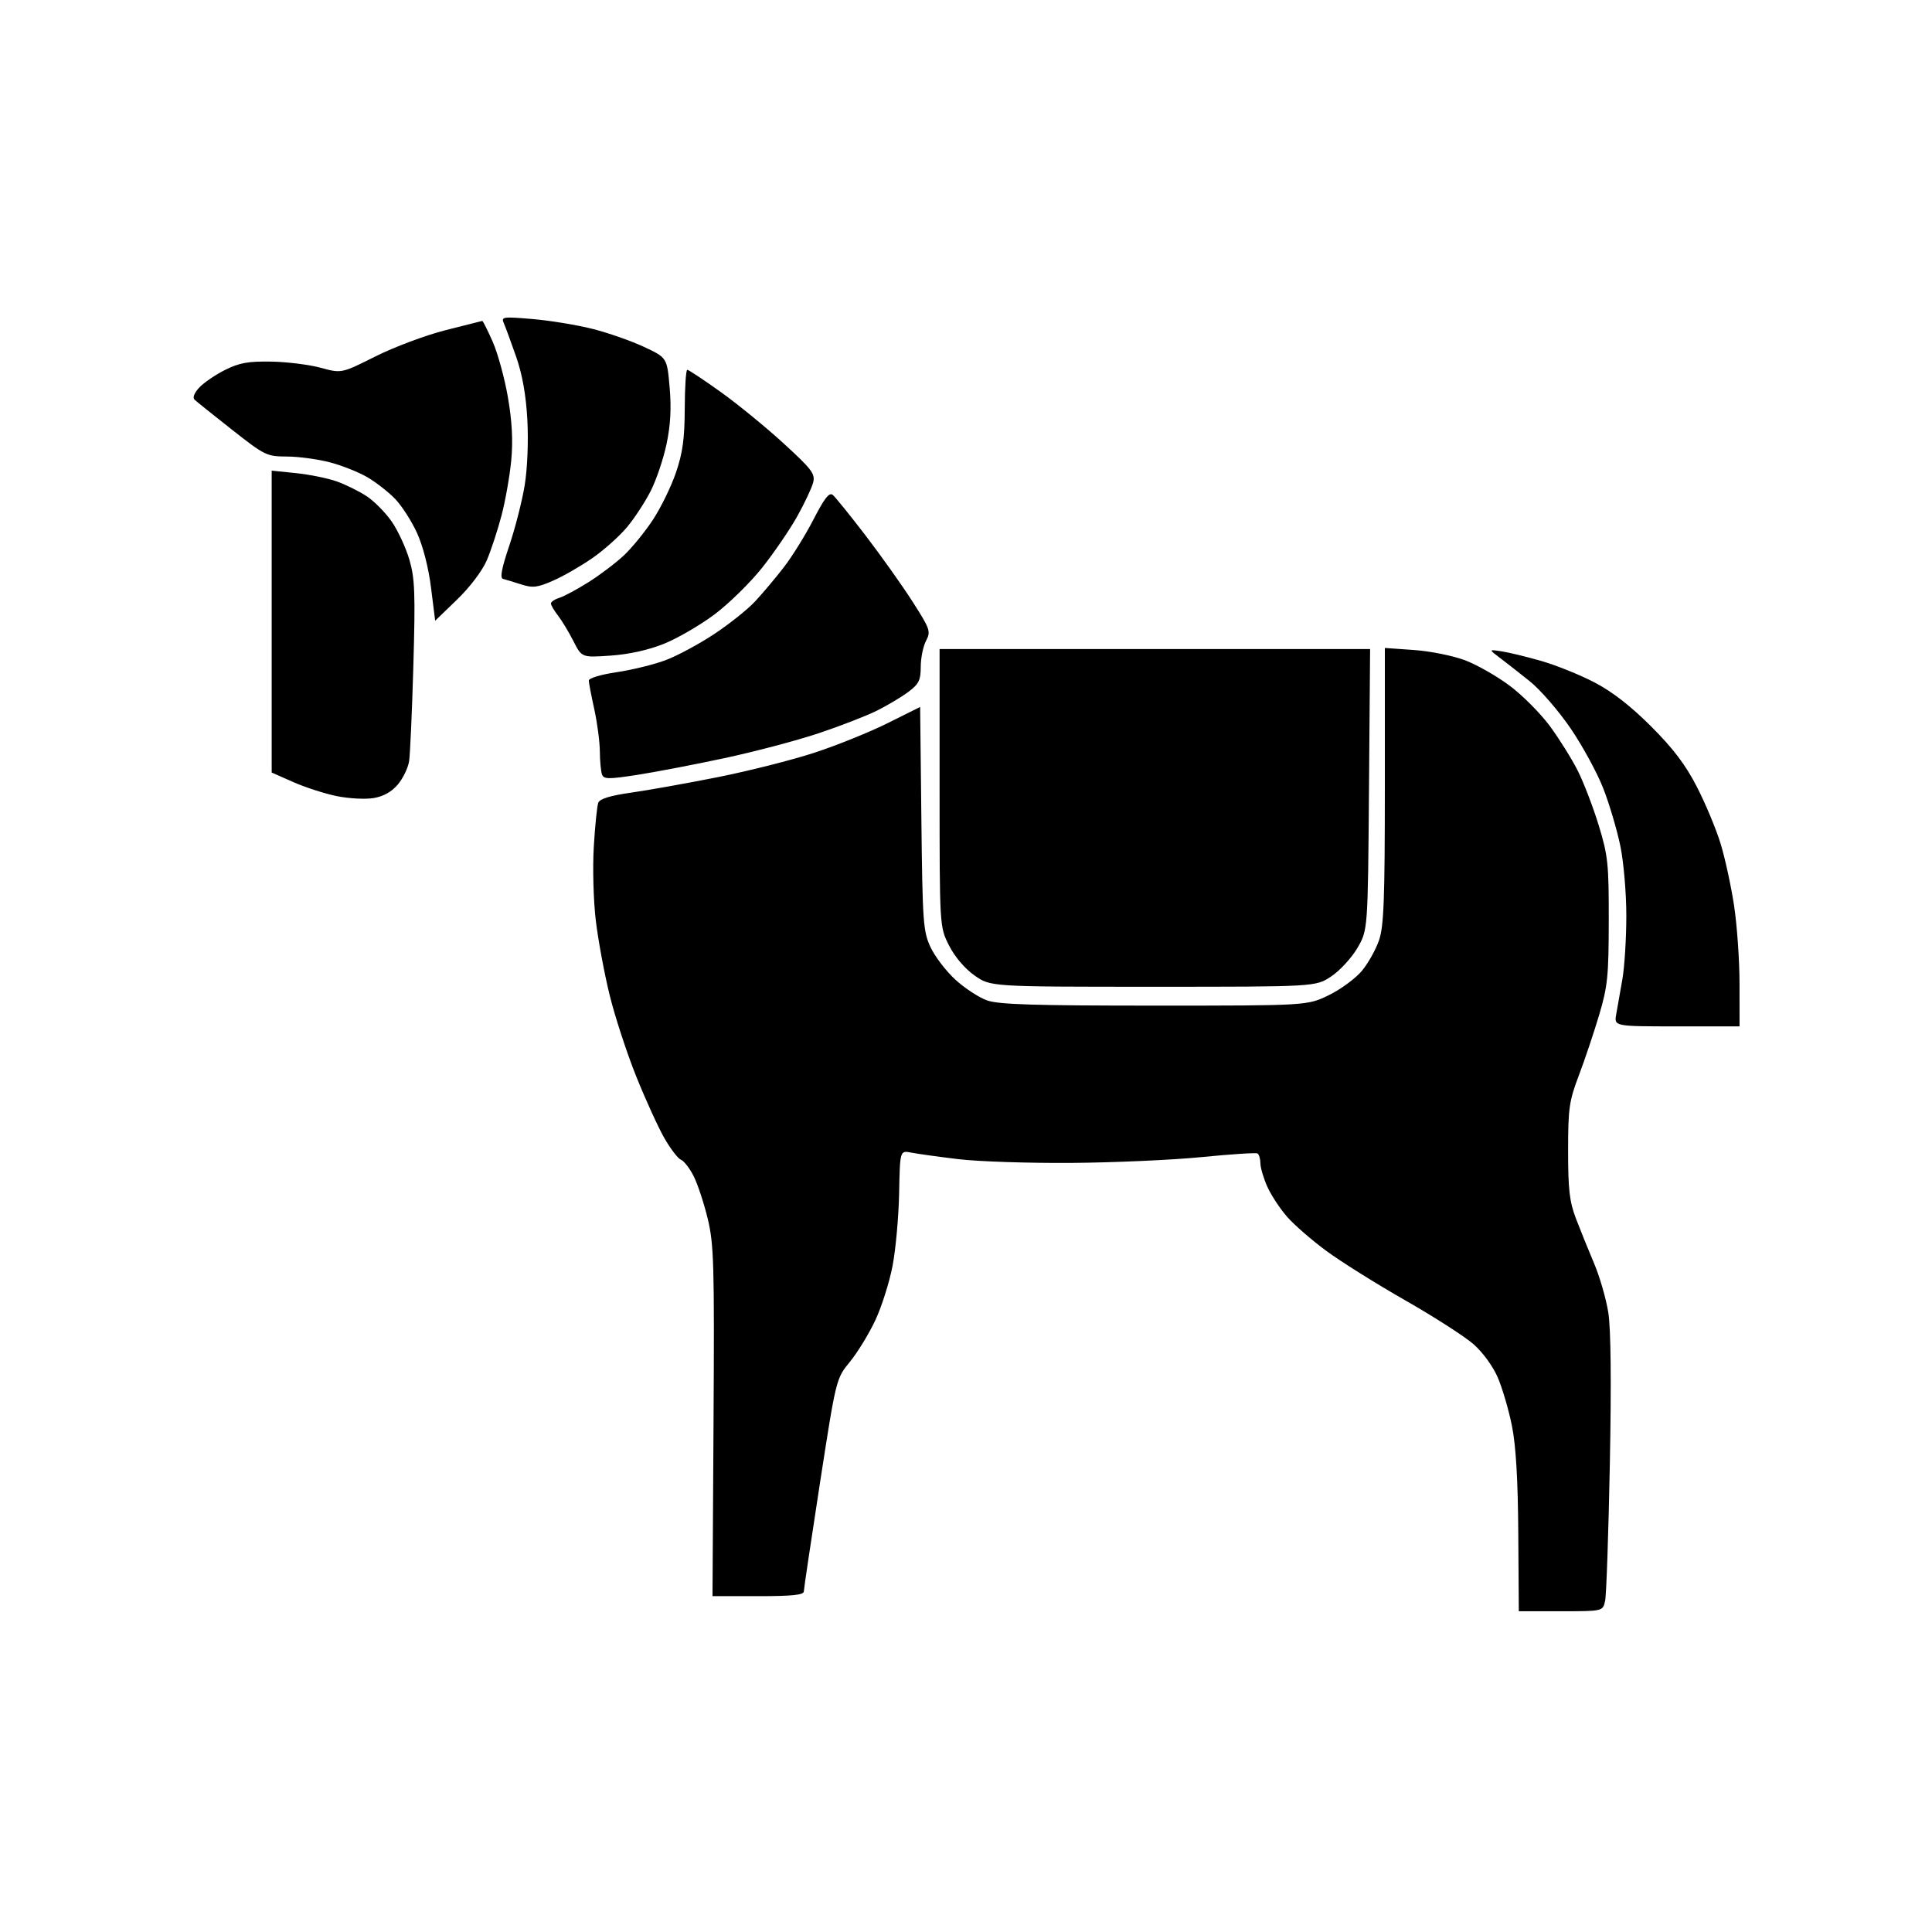
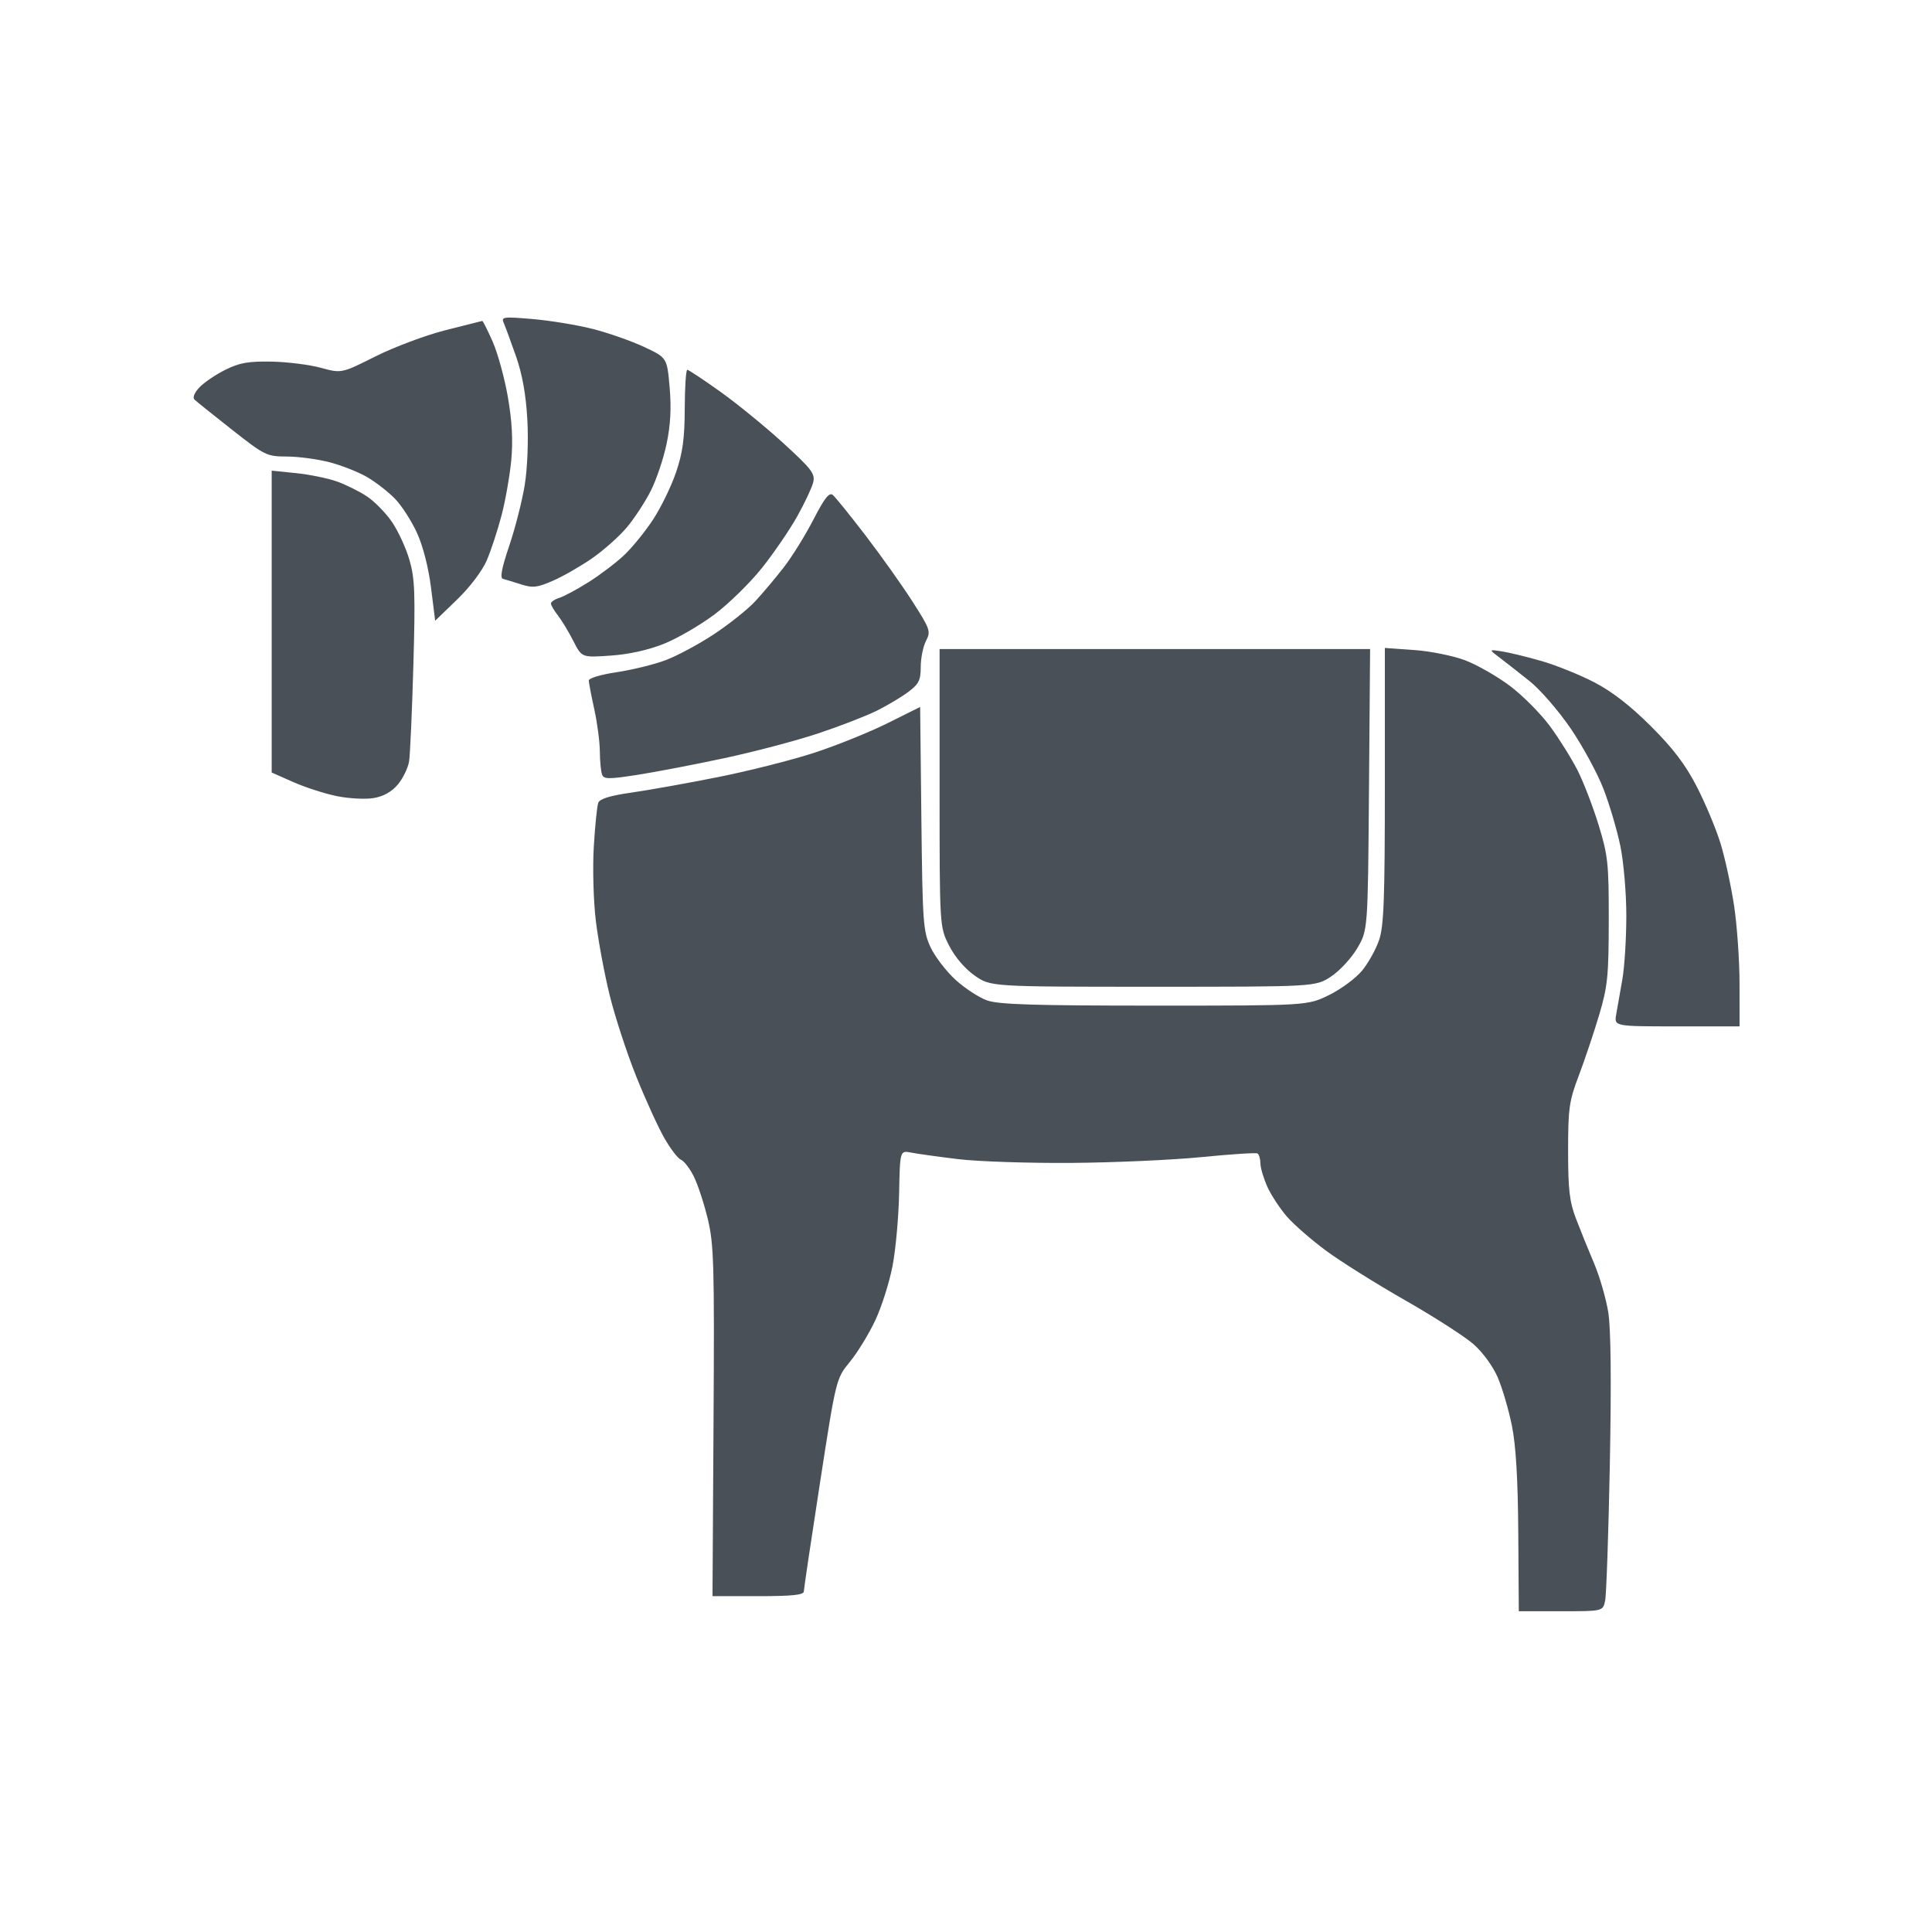
<svg xmlns="http://www.w3.org/2000/svg" width="512" height="512" viewBox="0 0 512 512" version="1.1">
-   <path d="" stroke="none" fill="#000000" fill-rule="evenodd" />
-   <path d="M 133.526 85.669 C 133.967 86.676, 135.428 90.650, 136.772 94.500 C 138.426 99.237, 139.389 104.640, 139.751 111.212 C 140.063 116.860, 139.774 124.100, 139.062 128.515 C 138.389 132.689, 136.545 139.929, 134.966 144.602 C 132.941 150.591, 132.449 153.190, 133.297 153.408 C 133.959 153.578, 136.120 154.236, 138.100 154.869 C 141.195 155.859, 142.385 155.720, 146.600 153.873 C 149.295 152.692, 153.989 149.992, 157.031 147.872 C 160.073 145.752, 164.182 142.080, 166.161 139.711 C 168.141 137.343, 170.976 133.008, 172.460 130.078 C 173.945 127.149, 175.832 121.545, 176.653 117.626 C 177.700 112.633, 177.942 108.148, 177.460 102.644 C 176.773 94.789, 176.773 94.789, 170.637 91.917 C 167.261 90.338, 161.125 88.193, 157 87.151 C 152.875 86.110, 145.725 84.938, 141.112 84.548 C 133.221 83.880, 132.772 83.947, 133.526 85.669 M 118 87.520 C 112.775 88.851, 104.450 91.971, 99.500 94.453 C 90.500 98.964, 90.500 98.964, 85 97.465 C 81.975 96.641, 76.088 95.905, 71.918 95.829 C 65.801 95.719, 63.437 96.141, 59.683 98.016 C 57.123 99.294, 54.039 101.394, 52.828 102.683 C 51.480 104.118, 50.990 105.373, 51.563 105.920 C 52.078 106.412, 56.550 109.999, 61.500 113.892 C 70.178 120.716, 70.698 120.970, 76.040 120.985 C 79.087 120.993, 84.190 121.680, 87.380 122.511 C 90.571 123.342, 95.057 125.121, 97.350 126.465 C 99.642 127.808, 102.952 130.391, 104.705 132.204 C 106.458 134.017, 109.070 138.078, 110.509 141.228 C 112.092 144.691, 113.561 150.425, 114.226 155.728 L 115.325 164.500 121.143 158.879 C 124.539 155.597, 127.810 151.276, 129.001 148.498 C 130.123 145.880, 131.884 140.519, 132.915 136.583 C 133.946 132.648, 135.104 126.065, 135.490 121.955 C 135.975 116.772, 135.704 111.666, 134.603 105.288 C 133.730 100.232, 131.912 93.598, 130.563 90.547 C 129.214 87.496, 127.973 85.022, 127.805 85.049 C 127.637 85.076, 123.225 86.188, 118 87.520 M 181.464 108.252 C 181.437 116.219, 180.922 119.989, 179.153 125.190 C 177.901 128.870, 175.162 134.495, 173.066 137.690 C 170.971 140.886, 167.511 145.141, 165.378 147.147 C 163.245 149.153, 159.025 152.353, 156 154.258 C 152.975 156.163, 149.488 158.040, 148.250 158.428 C 147.012 158.817, 146 159.494, 146 159.933 C 146 160.371, 146.838 161.803, 147.863 163.115 C 148.887 164.427, 150.727 167.474, 151.953 169.887 C 154.180 174.273, 154.180 174.273, 161.840 173.741 C 166.727 173.401, 171.853 172.261, 176 170.590 C 179.575 169.150, 185.594 165.650, 189.377 162.811 C 193.159 159.973, 198.821 154.420, 201.960 150.470 C 205.098 146.520, 209.283 140.398, 211.259 136.865 C 213.235 133.332, 215.143 129.278, 215.500 127.856 C 216.074 125.570, 215.162 124.367, 207.636 117.479 C 202.954 113.194, 195.444 107.059, 190.948 103.844 C 186.451 100.630, 182.486 98.001, 182.136 98.002 C 181.786 98.004, 181.484 102.616, 181.464 108.252 M 72 164.725 L 72 204.727 77.750 207.272 C 80.913 208.671, 86.108 210.344, 89.295 210.988 C 92.482 211.633, 96.862 211.861, 99.028 211.495 C 101.632 211.055, 103.804 209.833, 105.443 207.886 C 106.805 206.266, 108.144 203.492, 108.418 201.721 C 108.692 199.949, 109.200 188.516, 109.547 176.313 C 110.090 157.252, 109.943 153.316, 108.506 148.372 C 107.586 145.207, 105.489 140.664, 103.846 138.276 C 102.203 135.889, 99.204 132.842, 97.180 131.507 C 95.156 130.171, 91.558 128.395, 89.184 127.560 C 86.810 126.725, 81.973 125.746, 78.434 125.383 L 72 124.724 72 164.725 M 215.580 137.665 C 213.447 141.808, 209.907 147.515, 207.712 150.348 C 205.517 153.182, 202.097 157.245, 200.111 159.378 C 198.125 161.511, 193.218 165.423, 189.207 168.072 C 185.196 170.721, 179.419 173.822, 176.368 174.963 C 173.317 176.105, 167.487 177.535, 163.411 178.141 C 159.179 178.770, 156.015 179.727, 156.035 180.372 C 156.054 180.992, 156.714 184.425, 157.500 188 C 158.286 191.575, 158.946 196.601, 158.965 199.168 C 158.984 201.736, 159.248 204.482, 159.551 205.272 C 160.026 206.509, 161.297 206.522, 168.801 205.362 C 173.585 204.622, 184.025 202.621, 192 200.915 C 199.975 199.208, 211.204 196.241, 216.952 194.321 C 222.701 192.400, 229.676 189.692, 232.452 188.302 C 235.229 186.913, 238.963 184.679, 240.750 183.337 C 243.511 181.265, 244.001 180.266, 244.006 176.699 C 244.010 174.390, 244.637 171.302, 245.402 169.837 C 246.714 167.322, 246.515 166.744, 241.809 159.398 C 239.069 155.122, 233.474 147.249, 229.377 141.903 C 225.279 136.558, 221.371 131.723, 220.692 131.159 C 219.765 130.390, 218.487 132.017, 215.580 137.665 M 249 208.804 C 249 245.607, 249 245.607, 251.500 250.554 C 253.022 253.564, 255.664 256.674, 258.250 258.500 C 262.500 261.500, 262.500 261.500, 305.573 261.500 C 348.646 261.500, 348.646 261.500, 352.768 258.772 C 355.035 257.272, 358.152 253.897, 359.695 251.272 C 362.500 246.500, 362.500 246.500, 362.796 209.250 L 363.091 172 306.046 172 L 249 172 249 208.804 M 367 208.179 C 367 238.265, 366.733 245.428, 365.472 249.128 C 364.632 251.594, 362.598 255.246, 360.952 257.242 C 359.306 259.239, 355.381 262.139, 352.230 263.686 C 346.500 266.500, 346.500 266.500, 306 266.500 C 274.088 266.500, 264.670 266.207, 261.584 265.118 C 259.430 264.357, 255.648 261.882, 253.179 259.618 C 250.710 257.353, 247.747 253.475, 246.595 251 C 244.644 246.810, 244.477 244.463, 244.173 216.926 L 243.846 187.352 235.173 191.672 C 230.403 194.048, 221.673 197.568, 215.774 199.495 C 209.874 201.421, 198.399 204.322, 190.274 205.942 C 182.148 207.562, 171.817 209.410, 167.317 210.049 C 161.712 210.845, 158.949 211.690, 158.549 212.732 C 158.228 213.569, 157.694 218.809, 157.362 224.377 C 157.027 229.997, 157.266 238.726, 157.899 244 C 158.526 249.225, 160.189 258.152, 161.594 263.838 C 163 269.524, 166.159 279.176, 168.615 285.287 C 171.071 291.397, 174.419 298.737, 176.056 301.598 C 177.692 304.458, 179.679 307.047, 180.470 307.350 C 181.262 307.654, 182.774 309.612, 183.831 311.701 C 184.888 313.791, 186.566 318.875, 187.560 323 C 189.190 329.771, 189.339 334.997, 189.093 376.750 L 188.819 423 200.910 423 C 209.903 423, 213.006 422.680, 213.023 421.750 C 213.036 421.063, 214.967 408.091, 217.313 392.925 C 221.579 365.350, 221.579 365.350, 225.252 360.868 C 227.272 358.403, 230.299 353.449, 231.978 349.860 C 233.658 346.270, 235.713 339.779, 236.544 335.436 C 237.375 331.093, 238.155 322.437, 238.277 316.201 C 238.500 304.864, 238.500 304.864, 241.483 305.453 C 243.123 305.778, 248.748 306.559, 253.983 307.190 C 259.217 307.821, 272.725 308.267, 284 308.183 C 295.275 308.098, 310.800 307.401, 318.500 306.635 C 326.200 305.869, 332.837 305.439, 333.250 305.680 C 333.663 305.921, 334.010 307.104, 334.022 308.309 C 334.034 309.514, 334.875 312.329, 335.890 314.565 C 336.906 316.801, 339.259 320.367, 341.118 322.489 C 342.978 324.611, 347.650 328.669, 351.500 331.509 C 355.350 334.348, 364.742 340.232, 372.371 344.585 C 380.001 348.938, 388.150 354.171, 390.482 356.212 C 392.945 358.369, 395.645 362.072, 396.925 365.048 C 398.137 367.865, 399.824 373.620, 400.674 377.835 C 401.732 383.088, 402.263 392.027, 402.359 406.245 L 402.500 426.989 413.633 426.995 C 424.767 427, 424.767 427, 425.371 424.250 C 425.704 422.738, 426.267 406.425, 426.624 388 C 427.045 366.216, 426.903 352.177, 426.219 347.857 C 425.640 344.203, 423.952 338.353, 422.468 334.857 C 420.984 331.361, 418.824 326.025, 417.667 323 C 415.934 318.470, 415.564 315.296, 415.564 305 C 415.565 293.688, 415.835 291.787, 418.410 285 C 419.974 280.875, 422.393 273.675, 423.784 269 C 426.040 261.425, 426.317 258.705, 426.338 244 C 426.360 228.898, 426.134 226.755, 423.672 218.703 C 422.192 213.865, 419.684 207.340, 418.099 204.203 C 416.513 201.067, 413.207 195.774, 410.752 192.443 C 408.297 189.112, 403.521 184.306, 400.137 181.763 C 396.754 179.219, 391.402 176.164, 388.243 174.973 C 385.084 173.781, 379.012 172.561, 374.750 172.260 L 367 171.714 367 208.179 M 397.427 174.292 C 399.036 175.506, 402.634 178.325, 405.421 180.555 C 408.208 182.786, 413.078 188.411, 416.243 193.055 C 419.408 197.700, 423.308 204.875, 424.911 209 C 426.513 213.125, 428.538 219.969, 429.412 224.208 C 430.292 228.480, 430.997 236.726, 430.994 242.708 C 430.991 248.644, 430.520 256.200, 429.948 259.500 C 429.376 262.800, 428.645 266.962, 428.323 268.750 C 427.738 272, 427.738 272, 444.369 272 L 461 272 460.994 260.750 C 460.991 254.563, 460.340 245.225, 459.548 240 C 458.755 234.775, 457.138 227.350, 455.954 223.500 C 454.769 219.650, 451.948 212.900, 449.683 208.500 C 446.670 202.646, 443.411 198.348, 437.533 192.475 C 432.119 187.067, 427.217 183.266, 422.500 180.817 C 418.650 178.819, 412.350 176.278, 408.500 175.171 C 404.650 174.064, 399.925 172.917, 398 172.621 C 394.500 172.084, 394.500 172.084, 397.427 174.292" stroke="none" fill="#000000" fill-rule="evenodd" />
+   <path d="" stroke="none" fill="#495057" fill-rule="evenodd" />
+   <path d="M 133.526 85.669 C 133.967 86.676, 135.428 90.650, 136.772 94.500 C 138.426 99.237, 139.389 104.640, 139.751 111.212 C 140.063 116.860, 139.774 124.100, 139.062 128.515 C 138.389 132.689, 136.545 139.929, 134.966 144.602 C 132.941 150.591, 132.449 153.190, 133.297 153.408 C 133.959 153.578, 136.120 154.236, 138.100 154.869 C 141.195 155.859, 142.385 155.720, 146.600 153.873 C 149.295 152.692, 153.989 149.992, 157.031 147.872 C 160.073 145.752, 164.182 142.080, 166.161 139.711 C 168.141 137.343, 170.976 133.008, 172.460 130.078 C 173.945 127.149, 175.832 121.545, 176.653 117.626 C 177.700 112.633, 177.942 108.148, 177.460 102.644 C 176.773 94.789, 176.773 94.789, 170.637 91.917 C 167.261 90.338, 161.125 88.193, 157 87.151 C 152.875 86.110, 145.725 84.938, 141.112 84.548 C 133.221 83.880, 132.772 83.947, 133.526 85.669 M 118 87.520 C 112.775 88.851, 104.450 91.971, 99.500 94.453 C 90.500 98.964, 90.500 98.964, 85 97.465 C 81.975 96.641, 76.088 95.905, 71.918 95.829 C 65.801 95.719, 63.437 96.141, 59.683 98.016 C 57.123 99.294, 54.039 101.394, 52.828 102.683 C 51.480 104.118, 50.990 105.373, 51.563 105.920 C 52.078 106.412, 56.550 109.999, 61.500 113.892 C 70.178 120.716, 70.698 120.970, 76.040 120.985 C 79.087 120.993, 84.190 121.680, 87.380 122.511 C 90.571 123.342, 95.057 125.121, 97.350 126.465 C 99.642 127.808, 102.952 130.391, 104.705 132.204 C 106.458 134.017, 109.070 138.078, 110.509 141.228 C 112.092 144.691, 113.561 150.425, 114.226 155.728 L 115.325 164.500 121.143 158.879 C 124.539 155.597, 127.810 151.276, 129.001 148.498 C 130.123 145.880, 131.884 140.519, 132.915 136.583 C 133.946 132.648, 135.104 126.065, 135.490 121.955 C 135.975 116.772, 135.704 111.666, 134.603 105.288 C 133.730 100.232, 131.912 93.598, 130.563 90.547 C 129.214 87.496, 127.973 85.022, 127.805 85.049 C 127.637 85.076, 123.225 86.188, 118 87.520 M 181.464 108.252 C 181.437 116.219, 180.922 119.989, 179.153 125.190 C 177.901 128.870, 175.162 134.495, 173.066 137.690 C 170.971 140.886, 167.511 145.141, 165.378 147.147 C 163.245 149.153, 159.025 152.353, 156 154.258 C 152.975 156.163, 149.488 158.040, 148.250 158.428 C 147.012 158.817, 146 159.494, 146 159.933 C 146 160.371, 146.838 161.803, 147.863 163.115 C 148.887 164.427, 150.727 167.474, 151.953 169.887 C 154.180 174.273, 154.180 174.273, 161.840 173.741 C 166.727 173.401, 171.853 172.261, 176 170.590 C 179.575 169.150, 185.594 165.650, 189.377 162.811 C 193.159 159.973, 198.821 154.420, 201.960 150.470 C 205.098 146.520, 209.283 140.398, 211.259 136.865 C 213.235 133.332, 215.143 129.278, 215.500 127.856 C 216.074 125.570, 215.162 124.367, 207.636 117.479 C 202.954 113.194, 195.444 107.059, 190.948 103.844 C 186.451 100.630, 182.486 98.001, 182.136 98.002 C 181.786 98.004, 181.484 102.616, 181.464 108.252 M 72 164.725 L 72 204.727 77.750 207.272 C 80.913 208.671, 86.108 210.344, 89.295 210.988 C 92.482 211.633, 96.862 211.861, 99.028 211.495 C 101.632 211.055, 103.804 209.833, 105.443 207.886 C 106.805 206.266, 108.144 203.492, 108.418 201.721 C 108.692 199.949, 109.200 188.516, 109.547 176.313 C 110.090 157.252, 109.943 153.316, 108.506 148.372 C 107.586 145.207, 105.489 140.664, 103.846 138.276 C 102.203 135.889, 99.204 132.842, 97.180 131.507 C 95.156 130.171, 91.558 128.395, 89.184 127.560 C 86.810 126.725, 81.973 125.746, 78.434 125.383 L 72 124.724 72 164.725 M 215.580 137.665 C 213.447 141.808, 209.907 147.515, 207.712 150.348 C 205.517 153.182, 202.097 157.245, 200.111 159.378 C 198.125 161.511, 193.218 165.423, 189.207 168.072 C 185.196 170.721, 179.419 173.822, 176.368 174.963 C 173.317 176.105, 167.487 177.535, 163.411 178.141 C 159.179 178.770, 156.015 179.727, 156.035 180.372 C 156.054 180.992, 156.714 184.425, 157.500 188 C 158.286 191.575, 158.946 196.601, 158.965 199.168 C 158.984 201.736, 159.248 204.482, 159.551 205.272 C 160.026 206.509, 161.297 206.522, 168.801 205.362 C 173.585 204.622, 184.025 202.621, 192 200.915 C 199.975 199.208, 211.204 196.241, 216.952 194.321 C 222.701 192.400, 229.676 189.692, 232.452 188.302 C 235.229 186.913, 238.963 184.679, 240.750 183.337 C 243.511 181.265, 244.001 180.266, 244.006 176.699 C 244.010 174.390, 244.637 171.302, 245.402 169.837 C 246.714 167.322, 246.515 166.744, 241.809 159.398 C 239.069 155.122, 233.474 147.249, 229.377 141.903 C 225.279 136.558, 221.371 131.723, 220.692 131.159 C 219.765 130.390, 218.487 132.017, 215.580 137.665 M 249 208.804 C 249 245.607, 249 245.607, 251.500 250.554 C 253.022 253.564, 255.664 256.674, 258.250 258.500 C 262.500 261.500, 262.500 261.500, 305.573 261.500 C 348.646 261.500, 348.646 261.500, 352.768 258.772 C 355.035 257.272, 358.152 253.897, 359.695 251.272 C 362.500 246.500, 362.500 246.500, 362.796 209.250 L 363.091 172 306.046 172 L 249 172 249 208.804 M 367 208.179 C 367 238.265, 366.733 245.428, 365.472 249.128 C 364.632 251.594, 362.598 255.246, 360.952 257.242 C 359.306 259.239, 355.381 262.139, 352.230 263.686 C 346.500 266.500, 346.500 266.500, 306 266.500 C 274.088 266.500, 264.670 266.207, 261.584 265.118 C 259.430 264.357, 255.648 261.882, 253.179 259.618 C 250.710 257.353, 247.747 253.475, 246.595 251 C 244.644 246.810, 244.477 244.463, 244.173 216.926 L 243.846 187.352 235.173 191.672 C 230.403 194.048, 221.673 197.568, 215.774 199.495 C 209.874 201.421, 198.399 204.322, 190.274 205.942 C 182.148 207.562, 171.817 209.410, 167.317 210.049 C 161.712 210.845, 158.949 211.690, 158.549 212.732 C 158.228 213.569, 157.694 218.809, 157.362 224.377 C 157.027 229.997, 157.266 238.726, 157.899 244 C 158.526 249.225, 160.189 258.152, 161.594 263.838 C 163 269.524, 166.159 279.176, 168.615 285.287 C 171.071 291.397, 174.419 298.737, 176.056 301.598 C 177.692 304.458, 179.679 307.047, 180.470 307.350 C 181.262 307.654, 182.774 309.612, 183.831 311.701 C 184.888 313.791, 186.566 318.875, 187.560 323 C 189.190 329.771, 189.339 334.997, 189.093 376.750 L 188.819 423 200.910 423 C 209.903 423, 213.006 422.680, 213.023 421.750 C 213.036 421.063, 214.967 408.091, 217.313 392.925 C 221.579 365.350, 221.579 365.350, 225.252 360.868 C 227.272 358.403, 230.299 353.449, 231.978 349.860 C 233.658 346.270, 235.713 339.779, 236.544 335.436 C 237.375 331.093, 238.155 322.437, 238.277 316.201 C 238.500 304.864, 238.500 304.864, 241.483 305.453 C 243.123 305.778, 248.748 306.559, 253.983 307.190 C 259.217 307.821, 272.725 308.267, 284 308.183 C 295.275 308.098, 310.800 307.401, 318.500 306.635 C 326.200 305.869, 332.837 305.439, 333.250 305.680 C 333.663 305.921, 334.010 307.104, 334.022 308.309 C 334.034 309.514, 334.875 312.329, 335.890 314.565 C 336.906 316.801, 339.259 320.367, 341.118 322.489 C 342.978 324.611, 347.650 328.669, 351.500 331.509 C 355.350 334.348, 364.742 340.232, 372.371 344.585 C 380.001 348.938, 388.150 354.171, 390.482 356.212 C 392.945 358.369, 395.645 362.072, 396.925 365.048 C 398.137 367.865, 399.824 373.620, 400.674 377.835 C 401.732 383.088, 402.263 392.027, 402.359 406.245 L 402.500 426.989 413.633 426.995 C 424.767 427, 424.767 427, 425.371 424.250 C 425.704 422.738, 426.267 406.425, 426.624 388 C 427.045 366.216, 426.903 352.177, 426.219 347.857 C 425.640 344.203, 423.952 338.353, 422.468 334.857 C 420.984 331.361, 418.824 326.025, 417.667 323 C 415.934 318.470, 415.564 315.296, 415.564 305 C 415.565 293.688, 415.835 291.787, 418.410 285 C 419.974 280.875, 422.393 273.675, 423.784 269 C 426.040 261.425, 426.317 258.705, 426.338 244 C 426.360 228.898, 426.134 226.755, 423.672 218.703 C 422.192 213.865, 419.684 207.340, 418.099 204.203 C 416.513 201.067, 413.207 195.774, 410.752 192.443 C 408.297 189.112, 403.521 184.306, 400.137 181.763 C 396.754 179.219, 391.402 176.164, 388.243 174.973 C 385.084 173.781, 379.012 172.561, 374.750 172.260 L 367 171.714 367 208.179 M 397.427 174.292 C 399.036 175.506, 402.634 178.325, 405.421 180.555 C 408.208 182.786, 413.078 188.411, 416.243 193.055 C 419.408 197.700, 423.308 204.875, 424.911 209 C 426.513 213.125, 428.538 219.969, 429.412 224.208 C 430.292 228.480, 430.997 236.726, 430.994 242.708 C 430.991 248.644, 430.520 256.200, 429.948 259.500 C 429.376 262.800, 428.645 266.962, 428.323 268.750 C 427.738 272, 427.738 272, 444.369 272 L 461 272 460.994 260.750 C 460.991 254.563, 460.340 245.225, 459.548 240 C 458.755 234.775, 457.138 227.350, 455.954 223.500 C 454.769 219.650, 451.948 212.900, 449.683 208.500 C 446.670 202.646, 443.411 198.348, 437.533 192.475 C 432.119 187.067, 427.217 183.266, 422.500 180.817 C 418.650 178.819, 412.350 176.278, 408.500 175.171 C 404.650 174.064, 399.925 172.917, 398 172.621 C 394.500 172.084, 394.500 172.084, 397.427 174.292" stroke="none" fill="#495057" fill-rule="evenodd" />
</svg>
